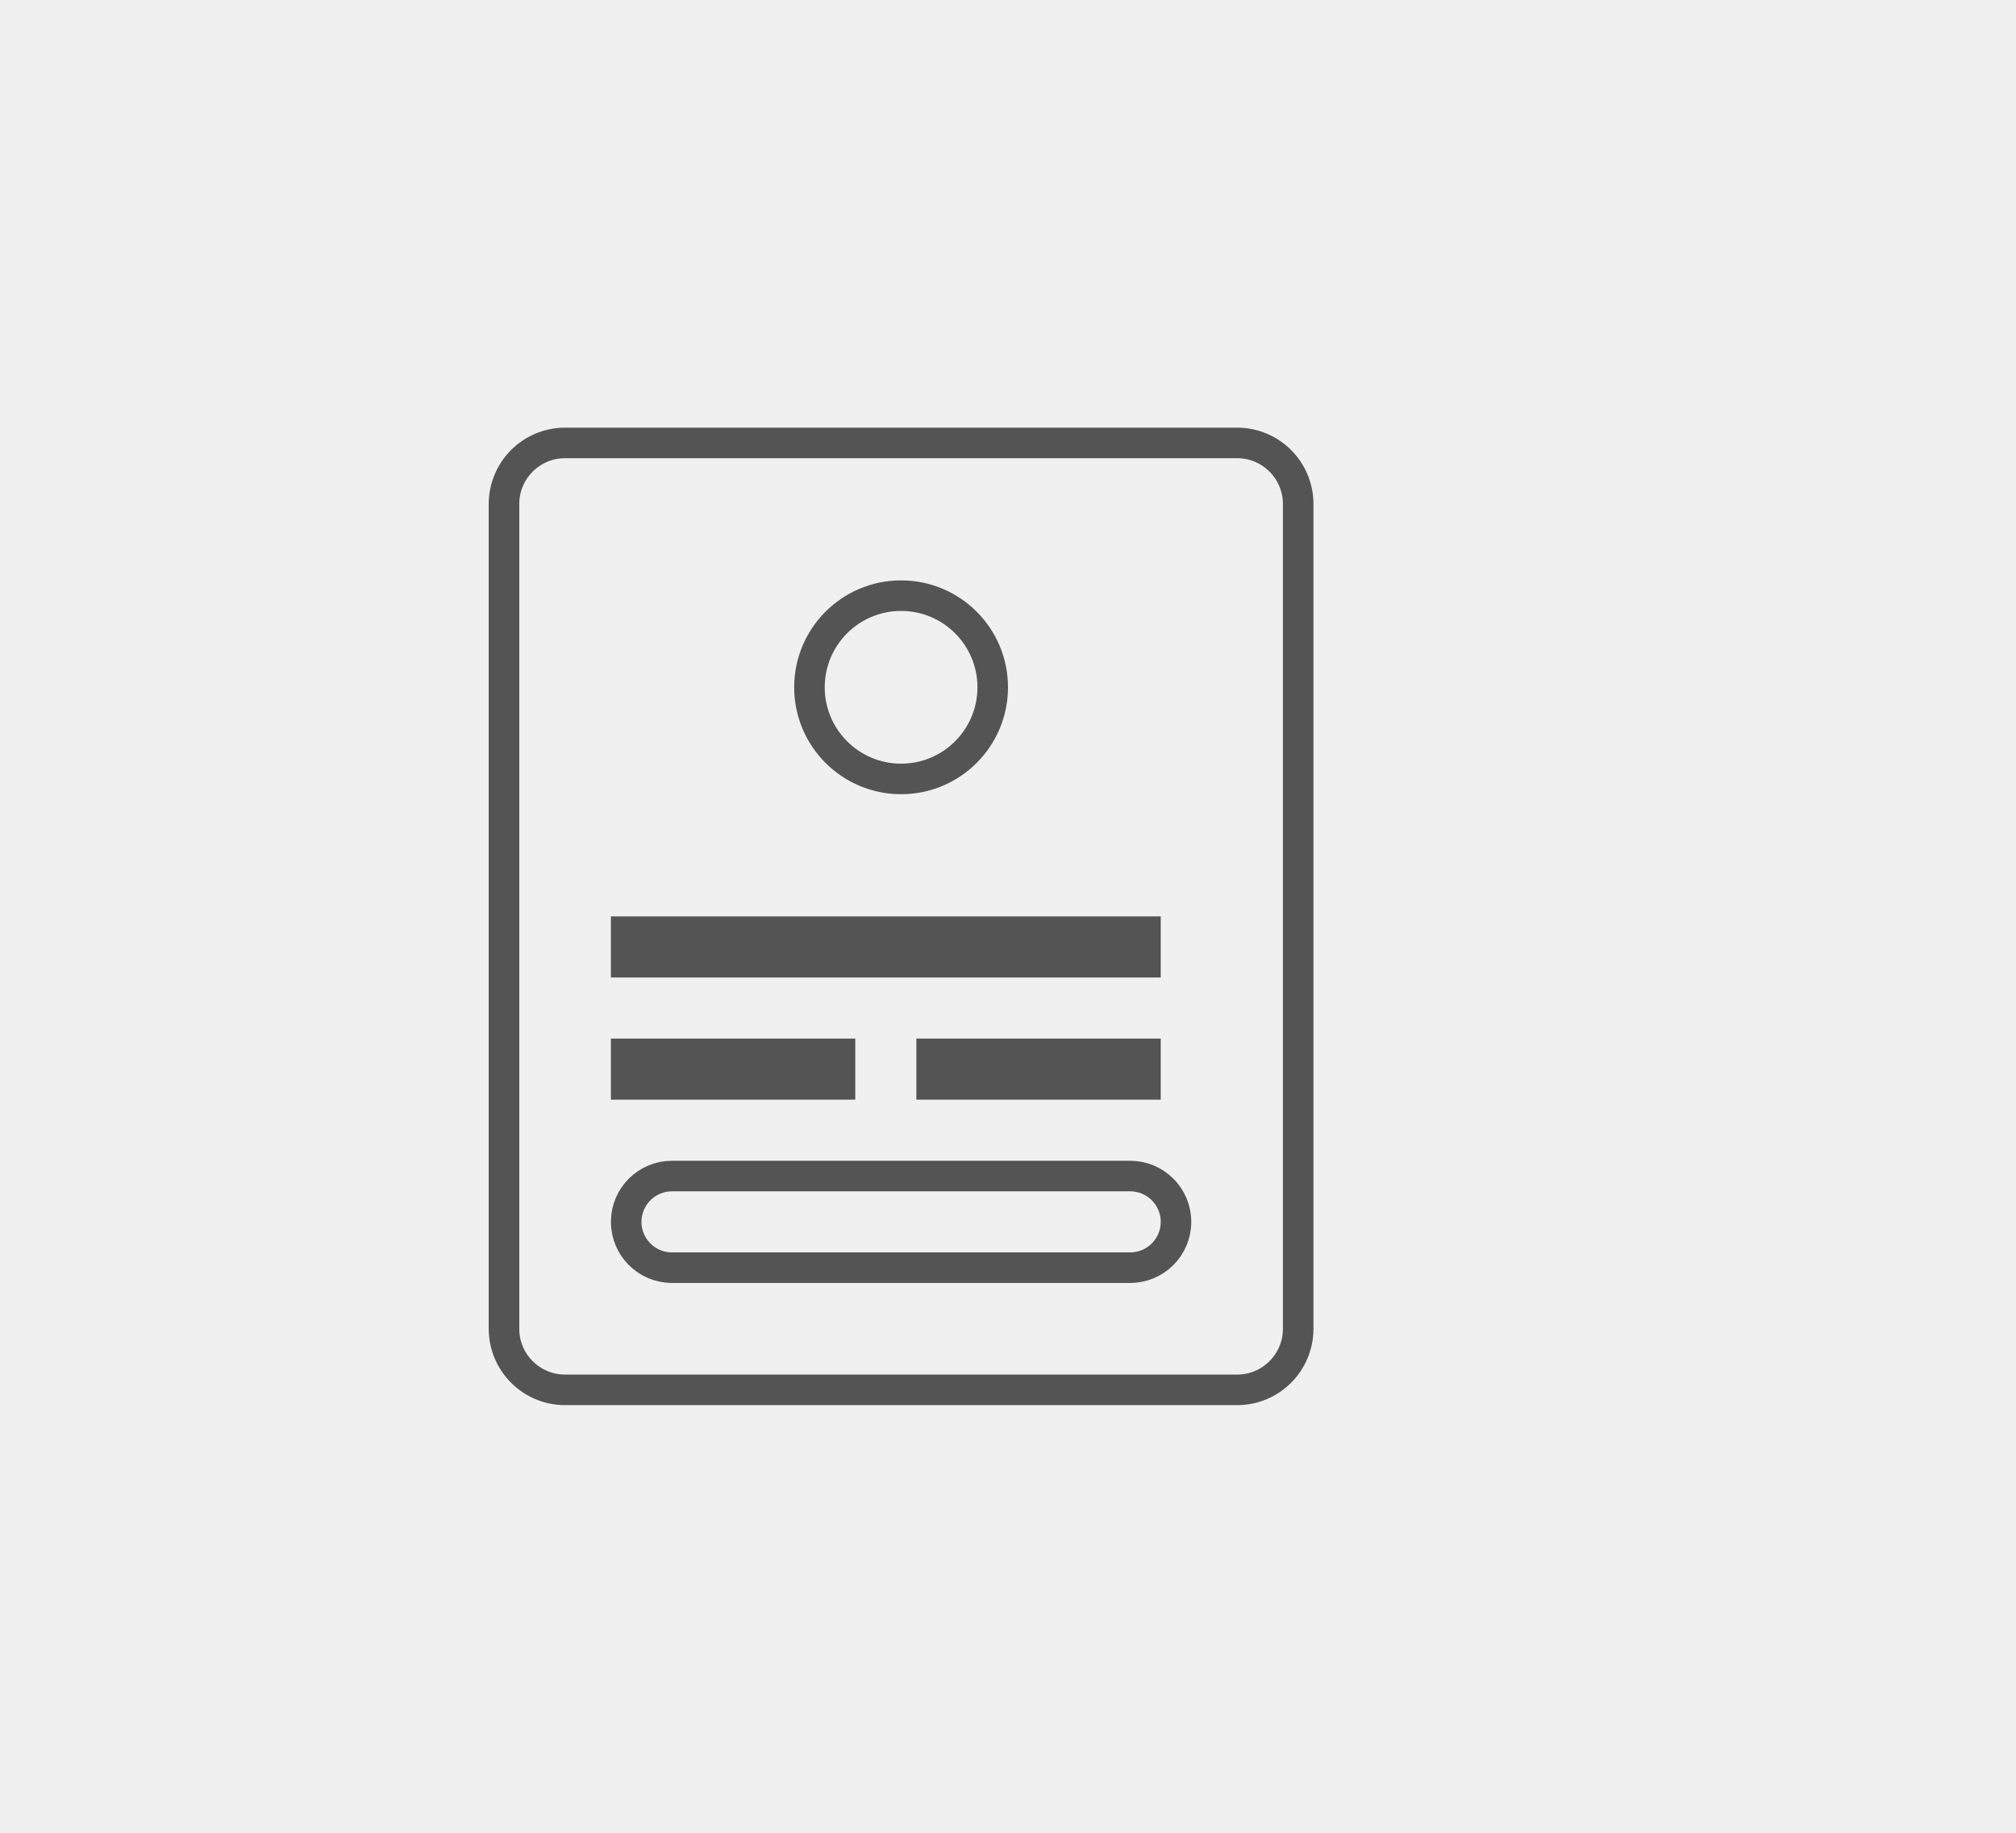
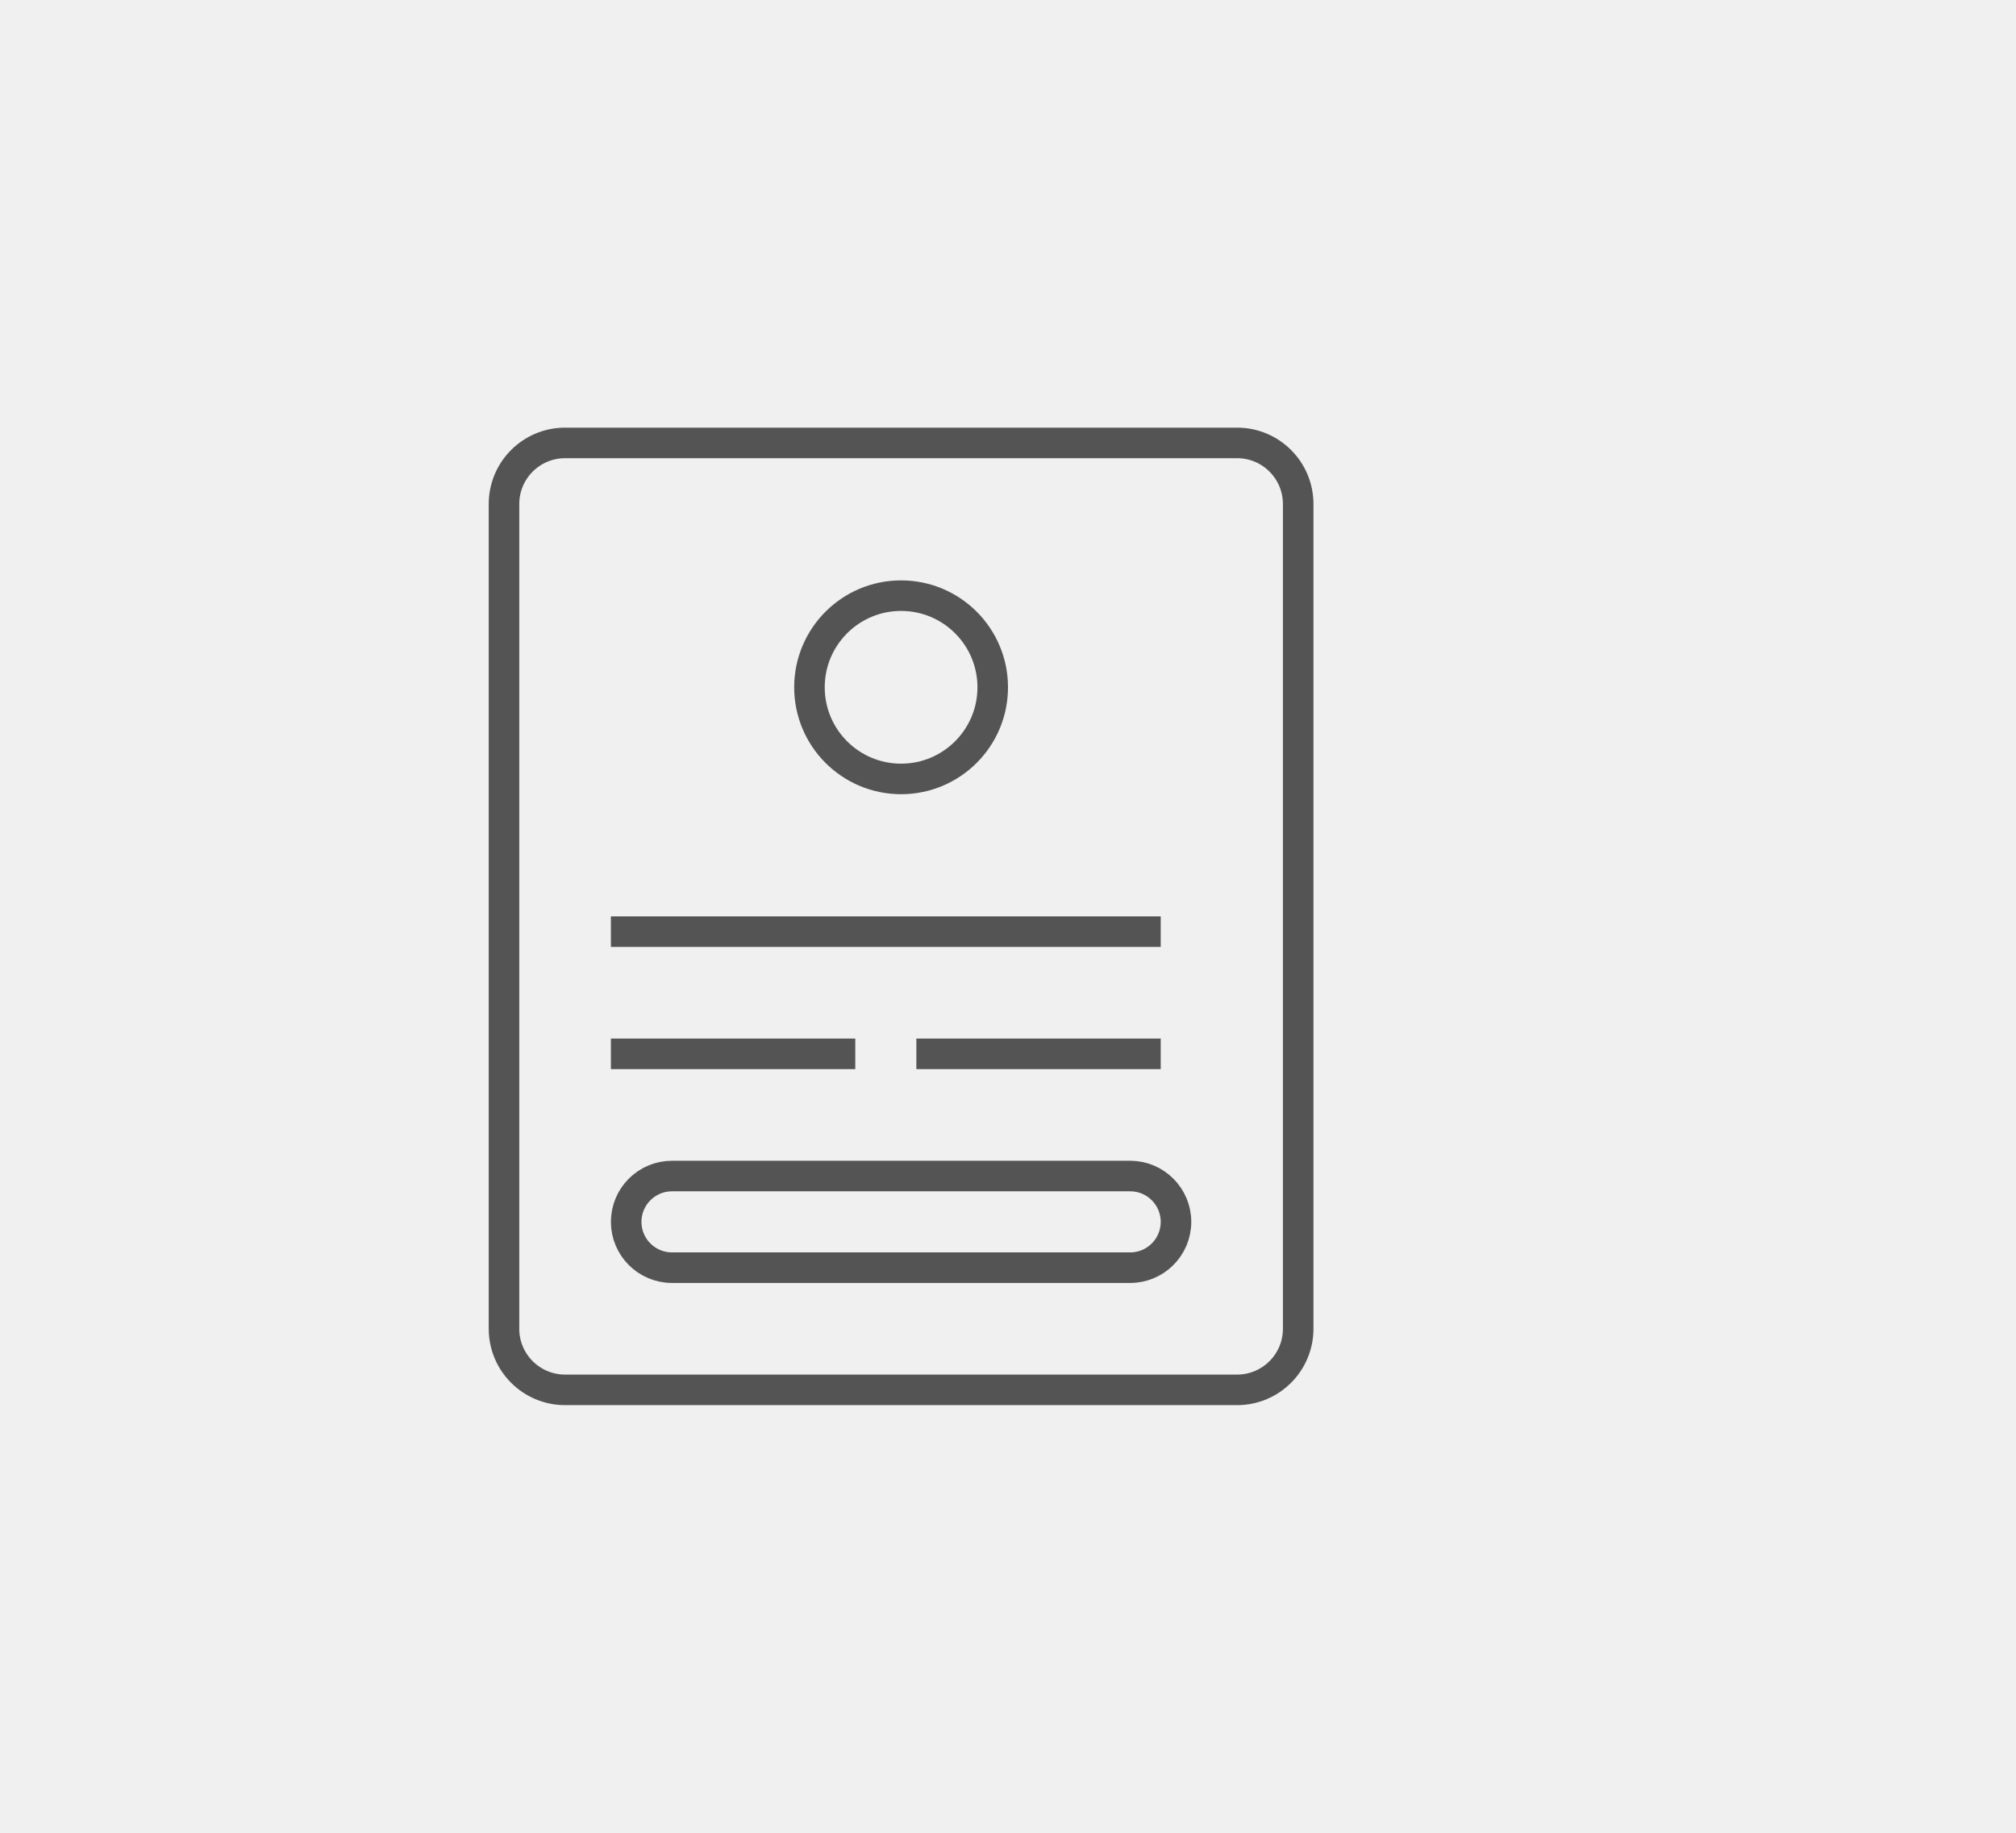
<svg xmlns="http://www.w3.org/2000/svg" width="66" height="60" viewBox="0 0 66 60">
  <g fill="none" fill-rule="evenodd">
    <path d="M0 0h66v60H0z" />
-     <g stroke="#000" stroke-opacity=".65" transform="translate(16 14)">
-       <rect width="26" height="31" x=".5" y=".5" fill="none" rx="2" />
-       <path d="M4.5 20.5h7v1h-7zM14.5 20.5h7v1h-7zM4.5 16.5h17v1h-17z" />
-       <rect width="18" height="3" x="4.5" y="24.5" fill="none" rx="1.5" />
-       <rect width="6" height="6" x="10.5" y="5.5" fill="none" rx="3" />
+     <g transform="translate(16 14)">
+       <rect width="26" height="31" x=".5" y=".5" fill="#FFF" fill-opacity="0" stroke="#000" stroke-opacity=".65" rx="2" />
+       <path fill="#000" fill-opacity=".65" d="M4 20h8v1H4zM14 20h8v1h-8zM4 16h18v1H4z" />
+       <rect width="18" height="3" x="4.5" y="24.5" fill="#FFF" fill-opacity="0" stroke="#000" stroke-opacity=".65" rx="1.5" />
+       <rect width="6" height="6" x="10.5" y="5.5" fill="#FFF" fill-opacity="0" stroke="#000" stroke-opacity=".65" rx="3" />
    </g>
  </g>
</svg>
